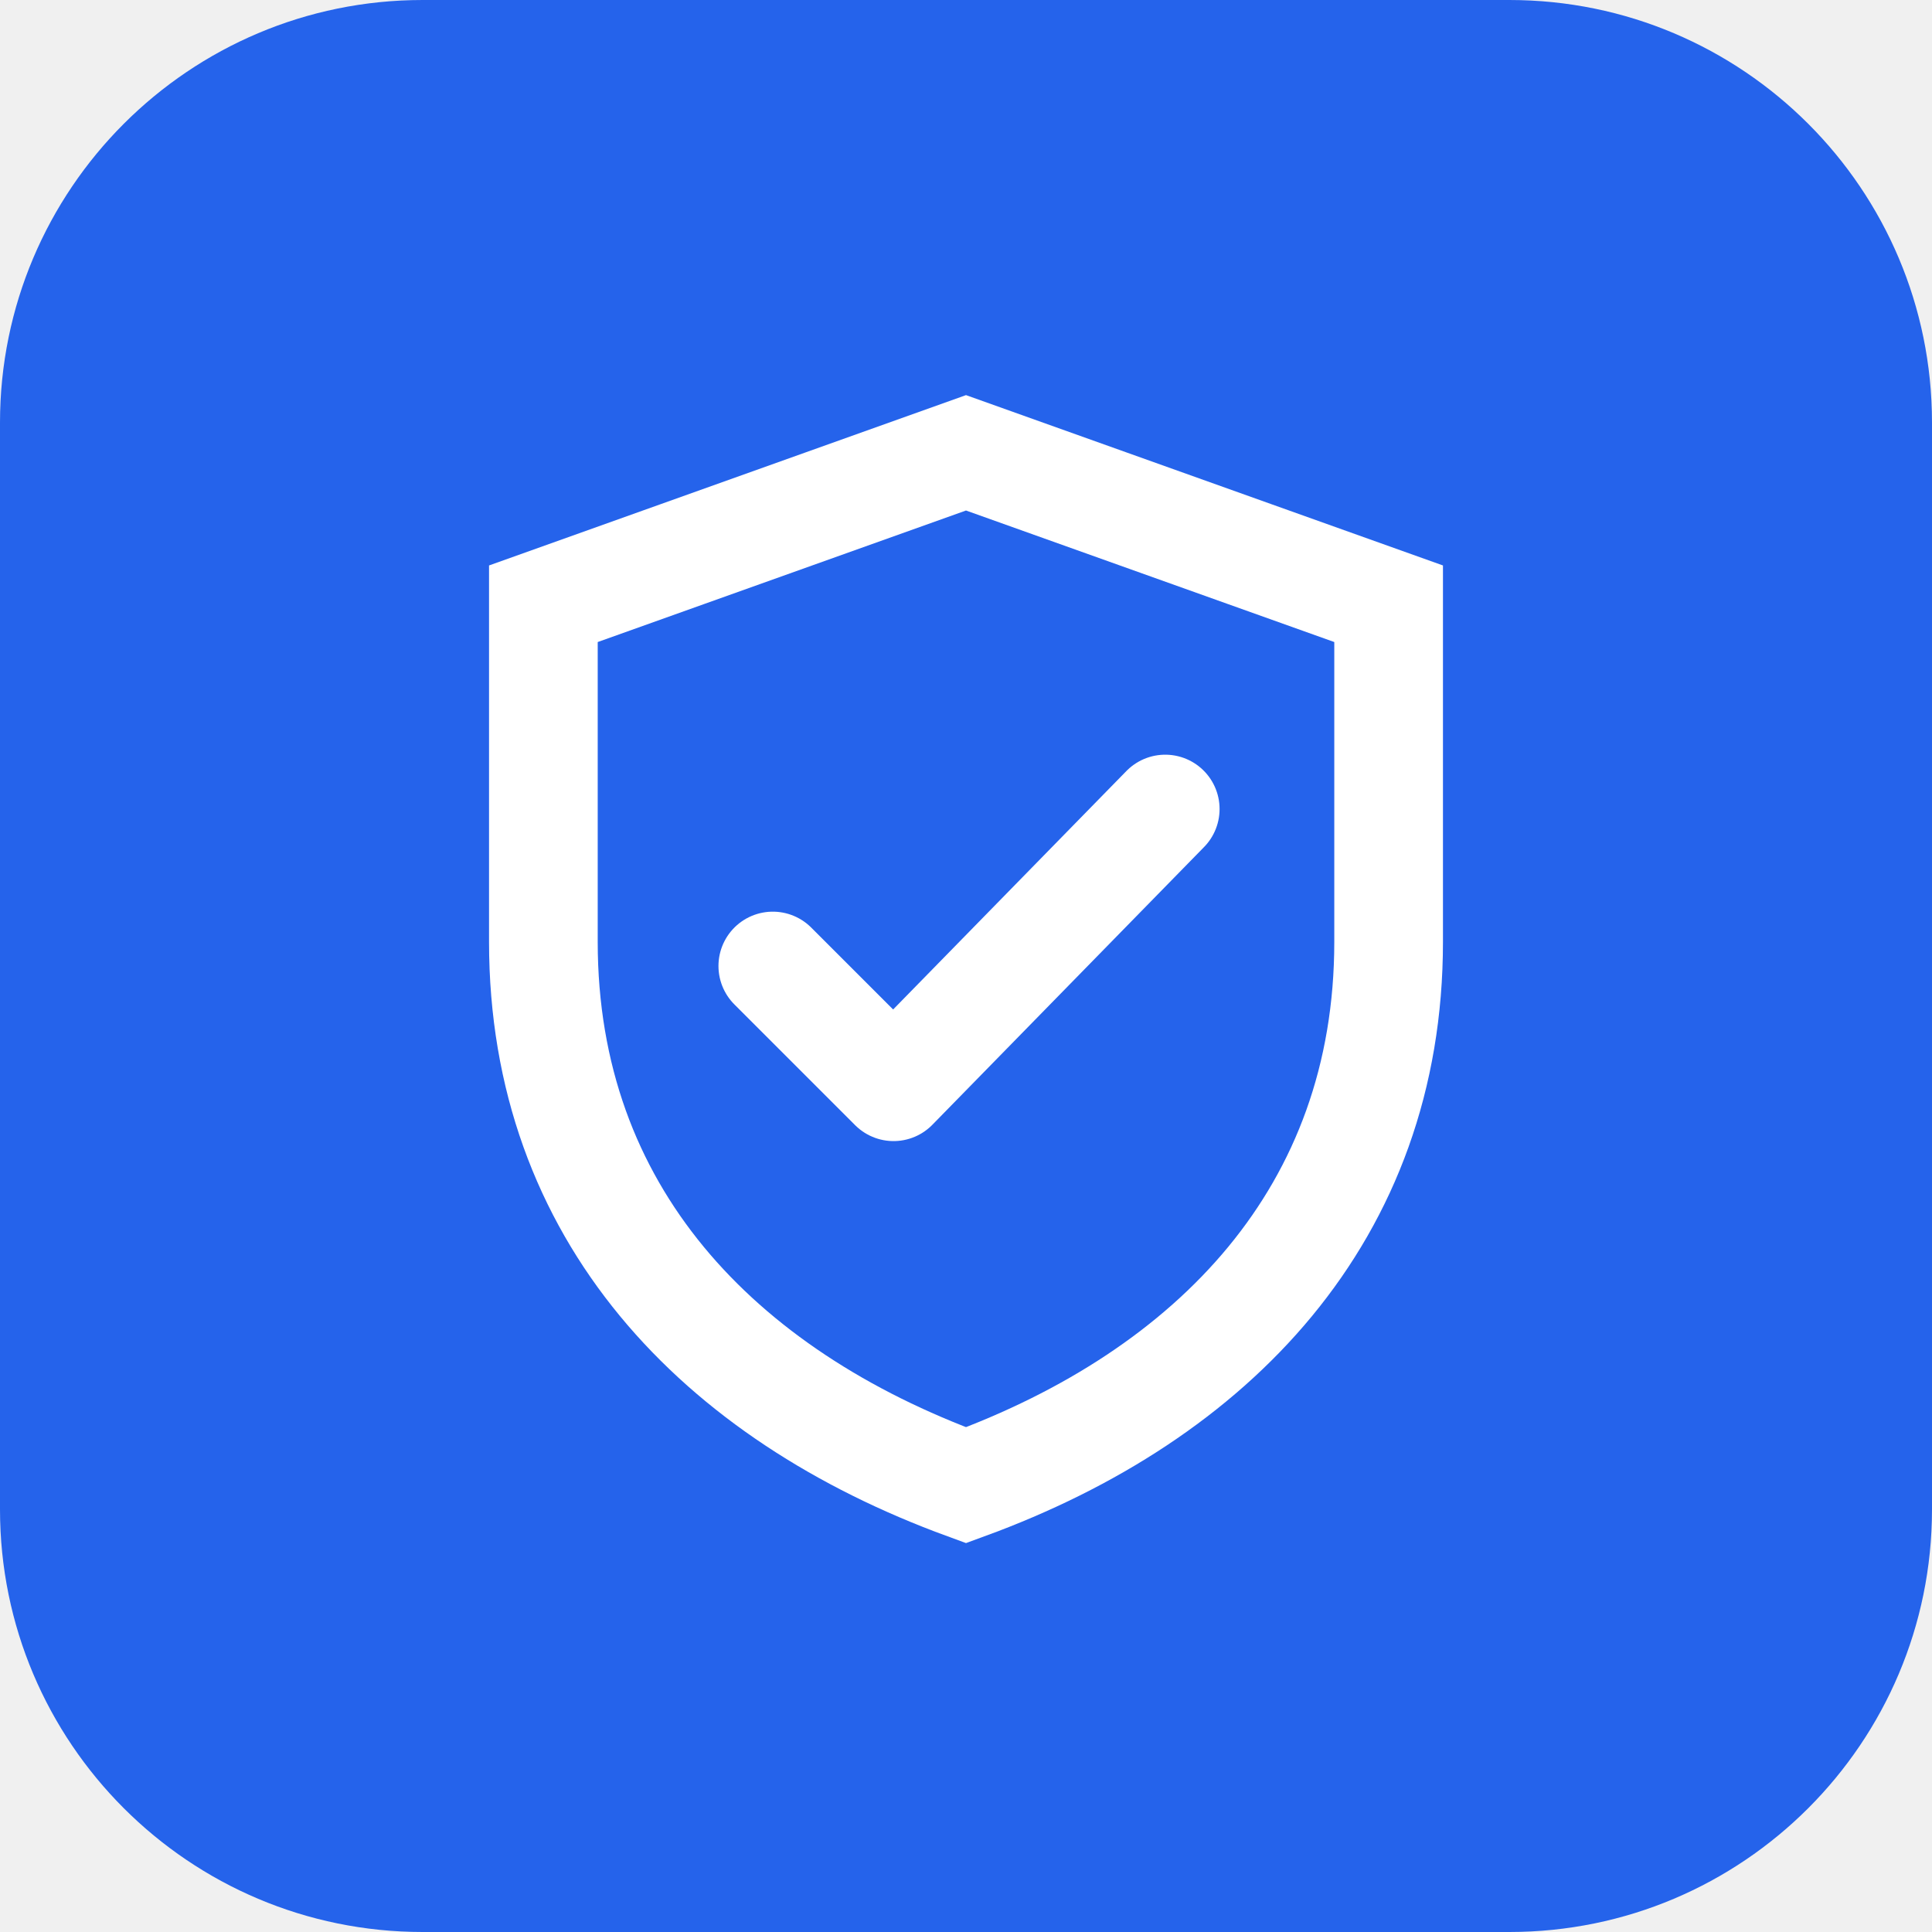
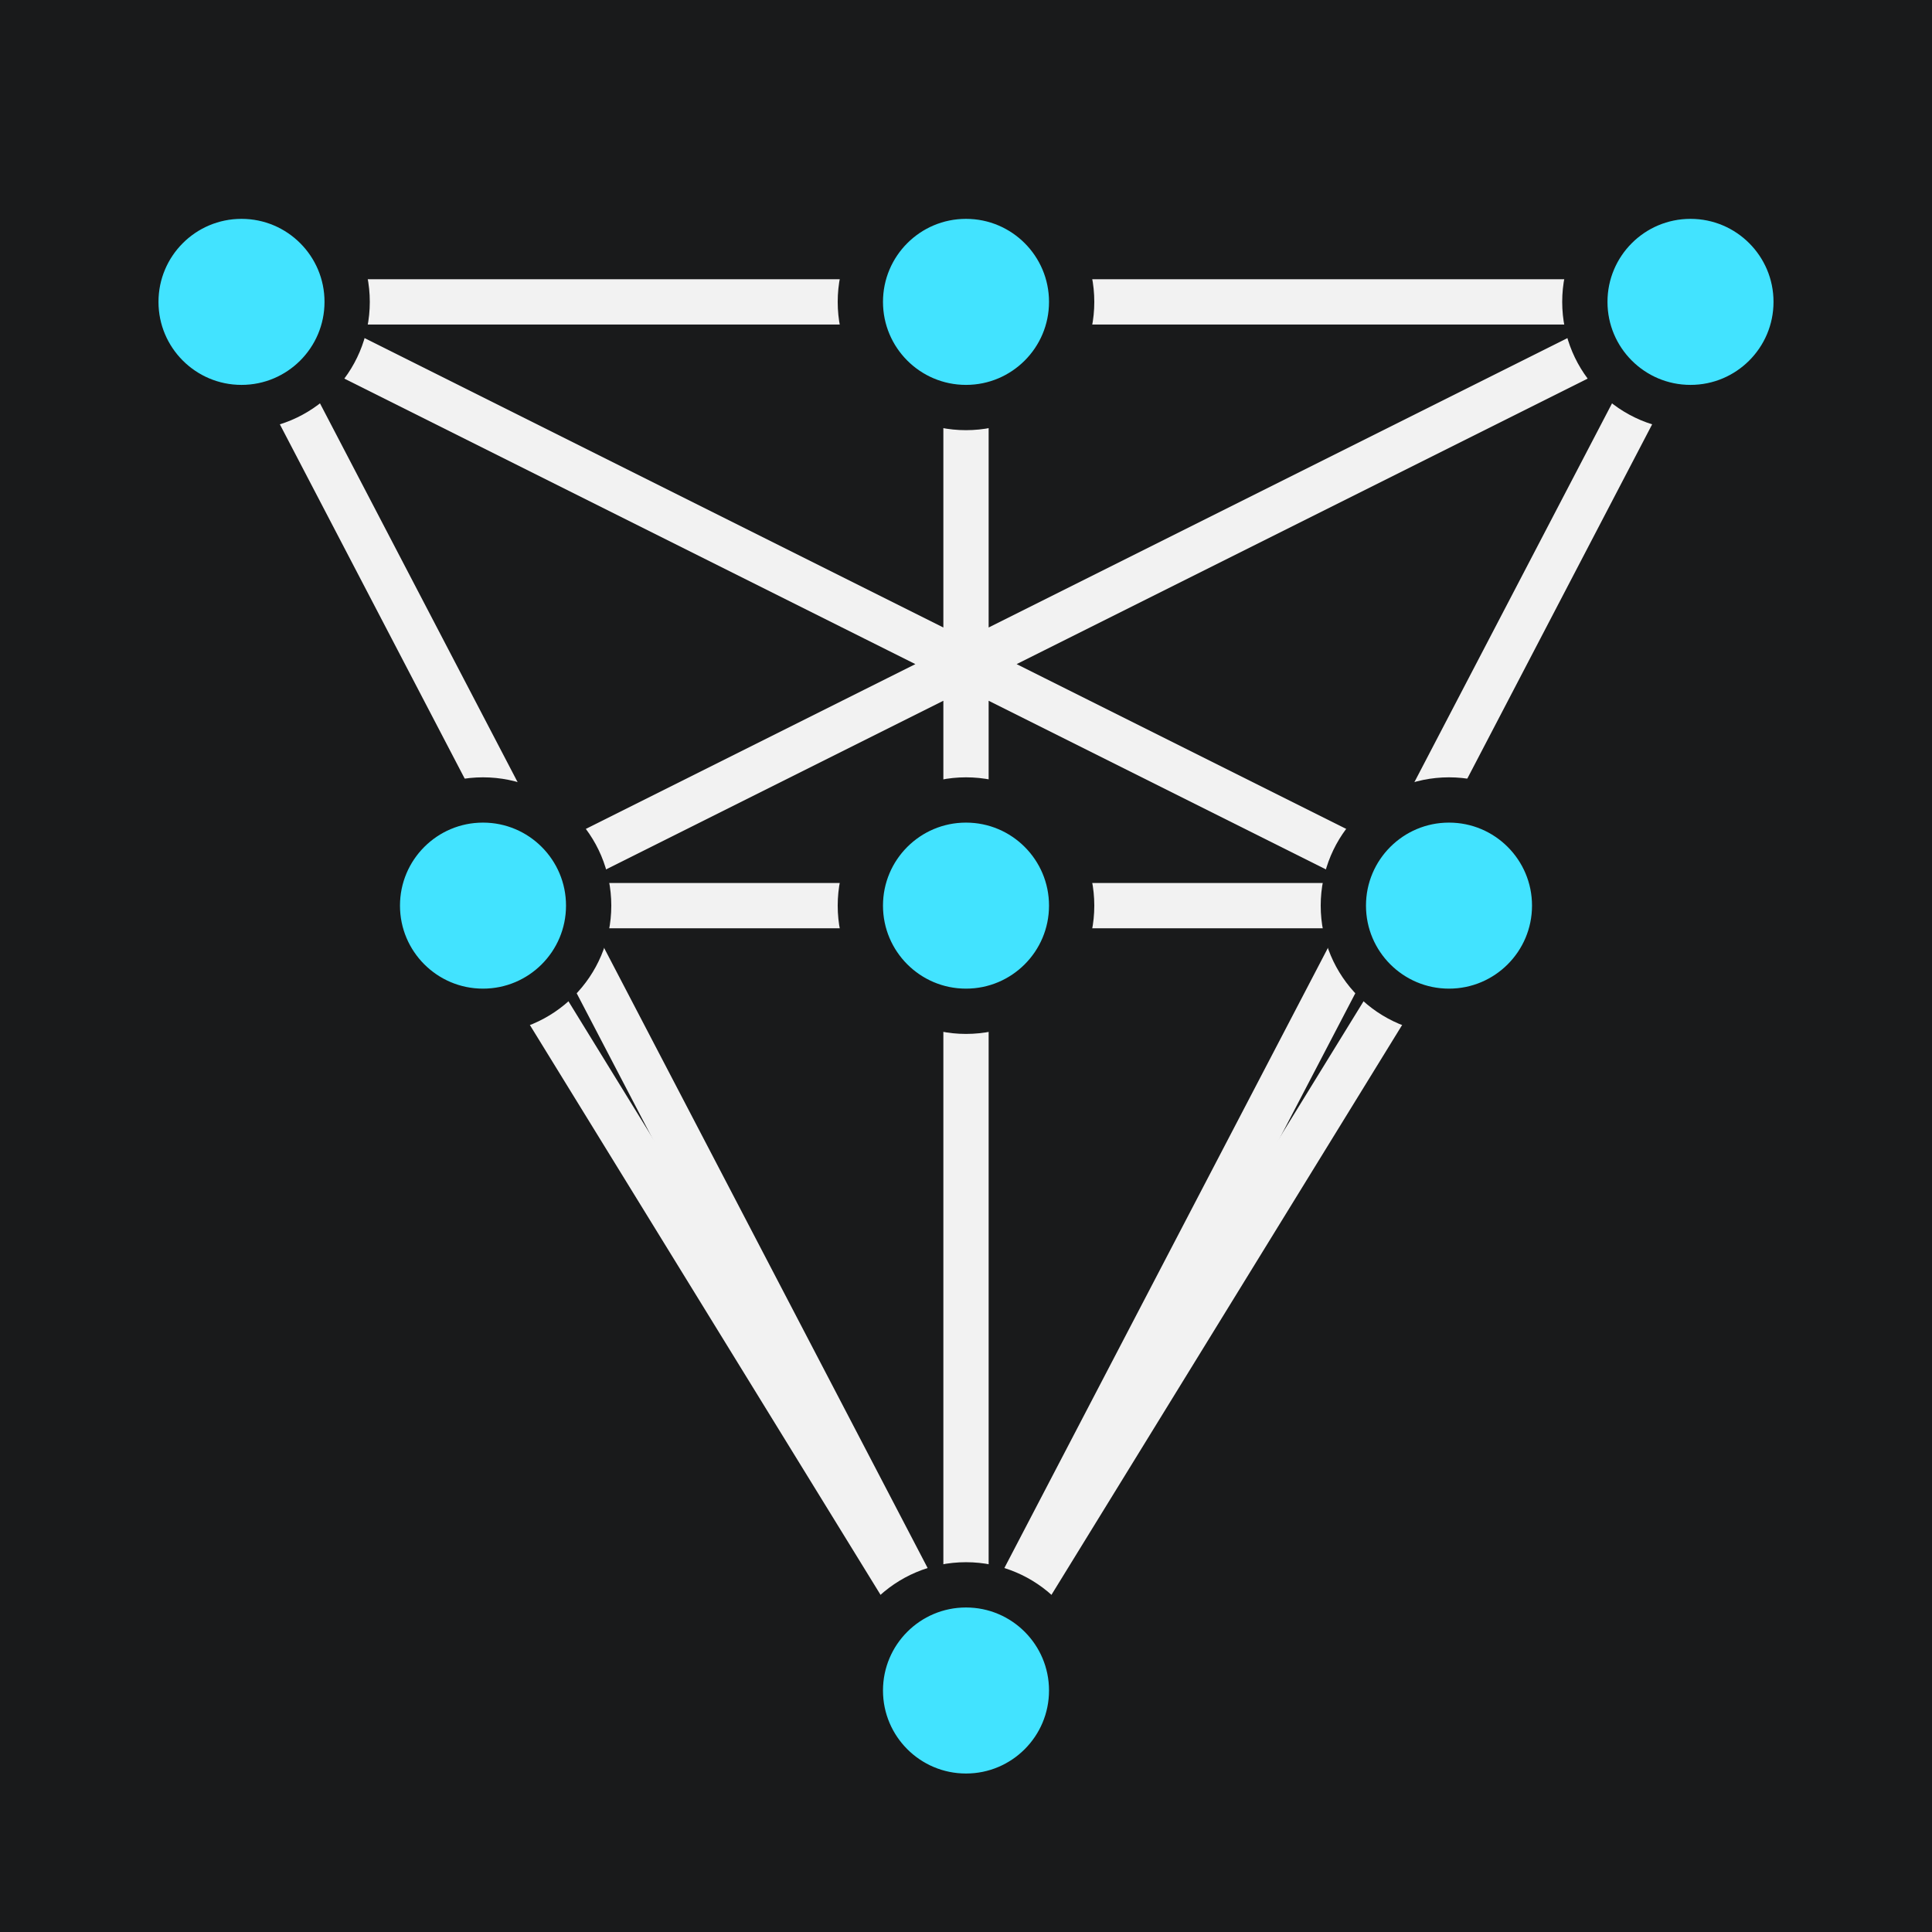
- <svg xmlns="http://www.w3.org/2000/svg" viewBox="0 0 32 32">
-   <rect width="32" height="32" rx="7" fill="#2563eb" />
-   <path d="M16 7.5 23 10v5.6c0 4.5-2.9 7.5-7 9-4.1-1.5-7-4.5-7-9V10l7-2.5Z" fill="none" stroke="#fff" stroke-width="1.8" />
-   <path d="m12.8 16 2 2 4.5-4.6" fill="none" stroke="#fff" stroke-linecap="round" stroke-linejoin="round" stroke-width="1.8" />
+ <svg xmlns="http://www.w3.org/2000/svg" viewBox="0 0 64 64">
+   <rect width="64" height="64" fill="#191a1b" />
+   <g fill="none" stroke="#f2f2f2" stroke-width="1.5">
+     <path d="M8 10h48L32 56 8 10Z" />
+     <path d="M32 10v46M16 30h32M8 10l40 20M56 10 16 30M16 30l16 26M48 30 32 56" />
+   </g>
+   <g fill="#42e3ff" stroke="#191a1b" stroke-width="1.5">
+     <circle cx="8" cy="10" r="3.5" />
+     <circle cx="32" cy="10" r="3.5" />
+     <circle cx="56" cy="10" r="3.5" />
+     <circle cx="16" cy="30" r="3.5" />
+     <circle cx="32" cy="30" r="3.5" />
+     <circle cx="48" cy="30" r="3.5" />
+     <circle cx="32" cy="56" r="3.5" />
+   </g>
</svg>
